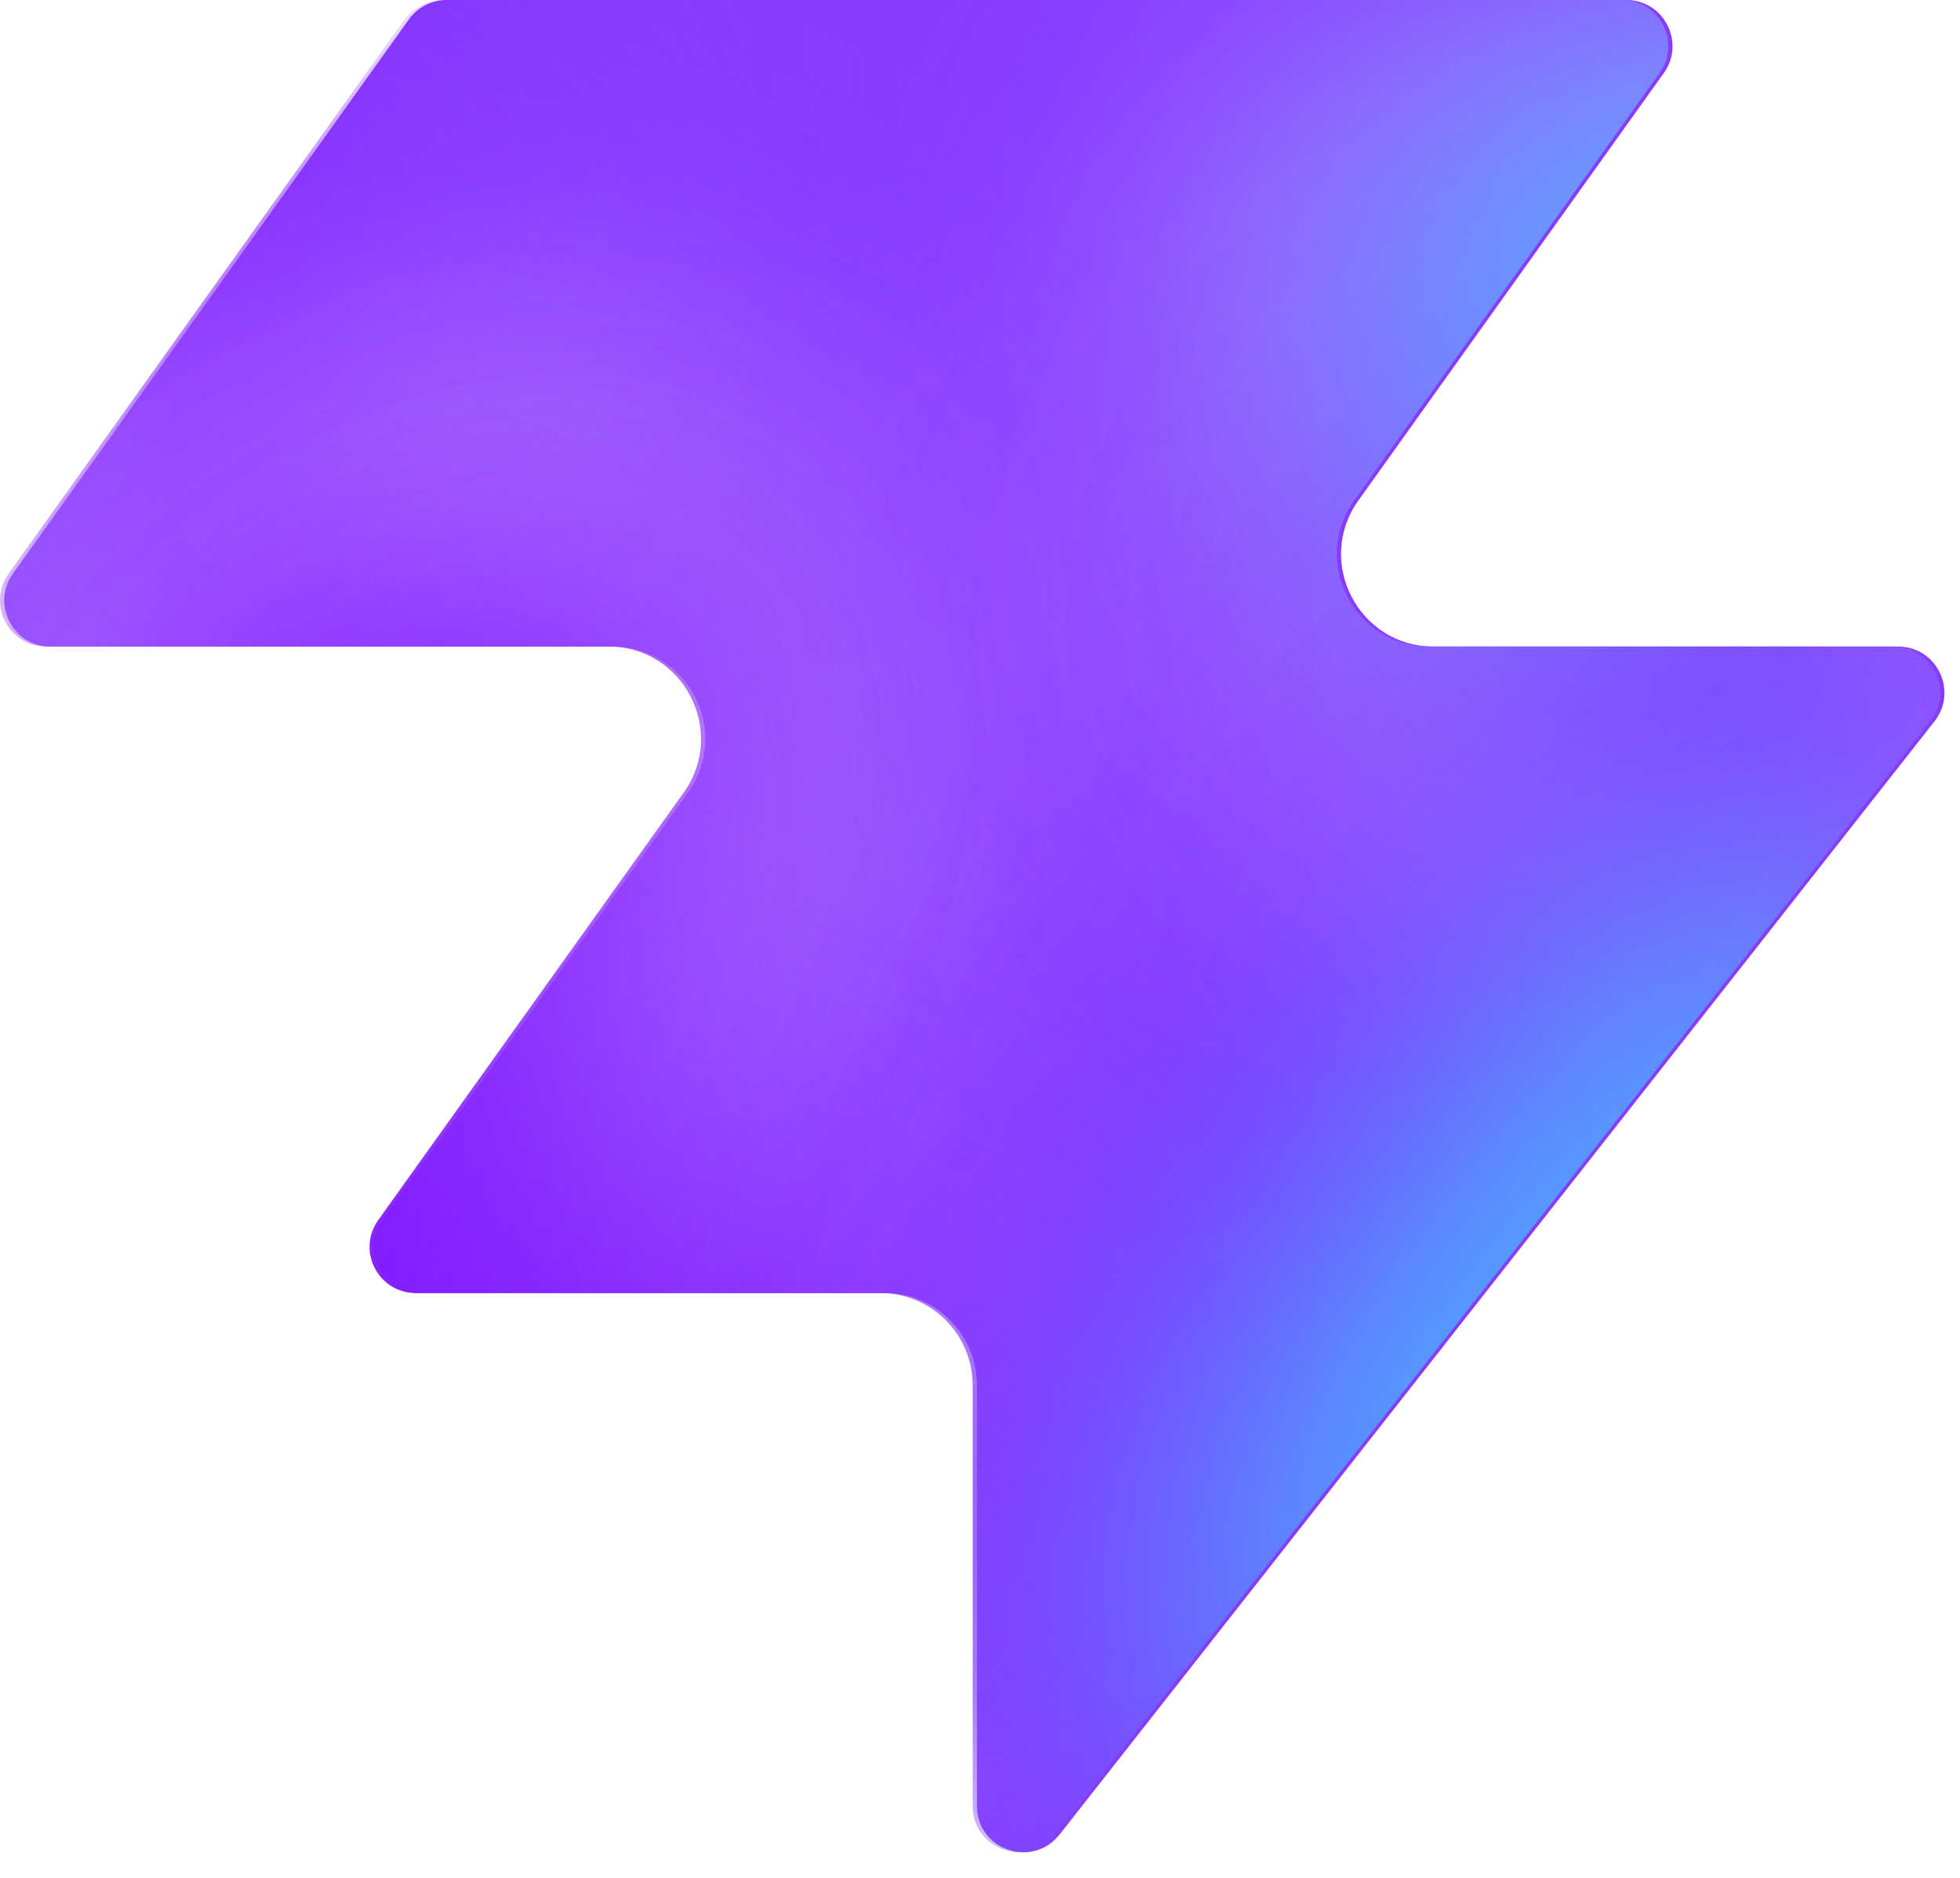
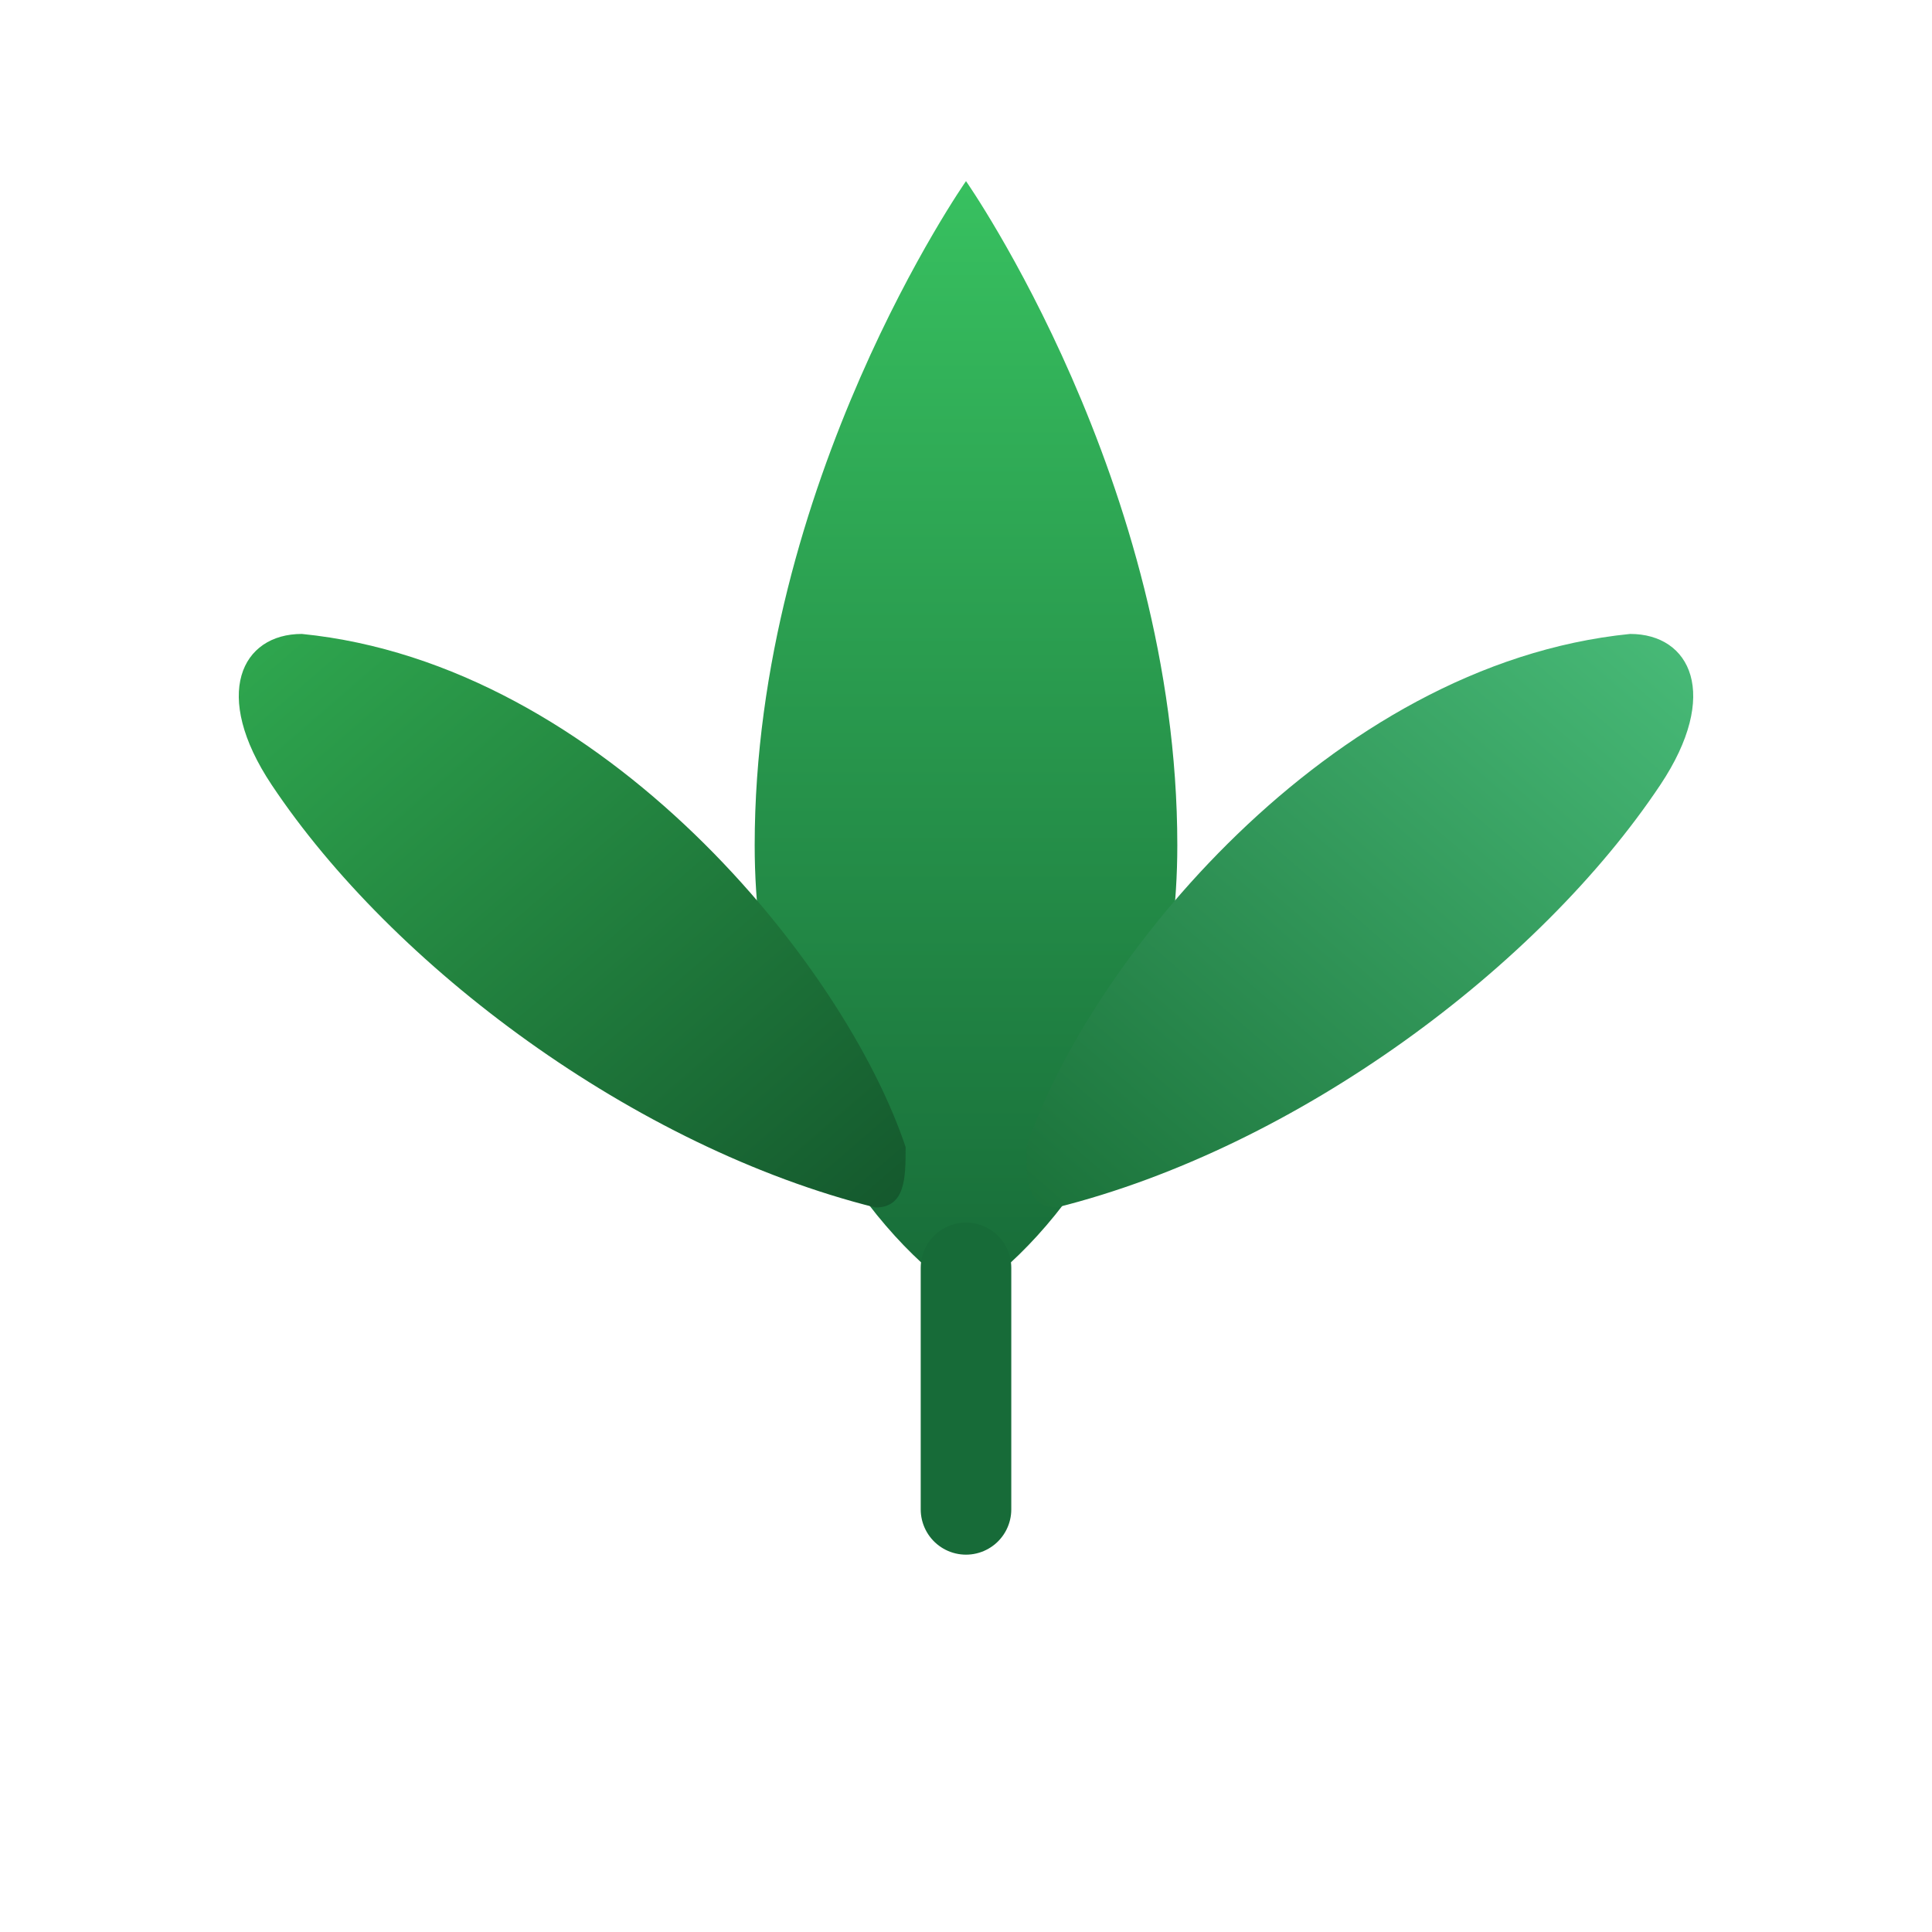
- <svg xmlns="http://www.w3.org/2000/svg" width="48" height="46" fill="none" viewBox="0 0 48 46">
-   <path fill="#863bff" d="M25.946 44.938c-.664.845-2.021.375-2.021-.698V33.937a2.26 2.26 0 0 0-2.262-2.262H10.287c-.92 0-1.456-1.04-.92-1.788l7.48-10.471c1.07-1.497 0-3.578-1.842-3.578H1.237c-.92 0-1.456-1.04-.92-1.788L10.013.474c.214-.297.556-.474.92-.474h28.894c.92 0 1.456 1.04.92 1.788l-7.48 10.471c-1.07 1.498 0 3.579 1.842 3.579h11.377c.943 0 1.473 1.088.89 1.83L25.947 44.94z" style="fill:#863bff;fill:color(display-p3 .525 .23 1);fill-opacity:1" />
-   <mask id="a" width="48" height="46" x="0" y="0" maskUnits="userSpaceOnUse" style="mask-type:alpha">
-     <path fill="#000" d="M25.842 44.938c-.664.844-2.021.375-2.021-.698V33.937a2.26 2.26 0 0 0-2.262-2.262H10.183c-.92 0-1.456-1.04-.92-1.788l7.48-10.471c1.07-1.498 0-3.579-1.842-3.579H1.133c-.92 0-1.456-1.04-.92-1.787L9.91.473c.214-.297.556-.474.92-.474h28.894c.92 0 1.456 1.04.92 1.788l-7.48 10.471c-1.07 1.498 0 3.578 1.842 3.578h11.377c.943 0 1.473 1.088.89 1.832L25.843 44.94z" style="fill:#000;fill-opacity:1" />
-   </mask>
-   <g mask="url(#a)">
-     <g filter="url(#b)">
-       <ellipse cx="5.508" cy="14.704" fill="#ede6ff" rx="5.508" ry="14.704" style="fill:#ede6ff;fill:color(display-p3 .927 .903 1);fill-opacity:1" transform="matrix(.00324 1 1 -.00324 -4.47 31.516)" />
-     </g>
-     <g filter="url(#c)">
-       <ellipse cx="10.399" cy="29.851" fill="#ede6ff" rx="10.399" ry="29.851" style="fill:#ede6ff;fill:color(display-p3 .927 .903 1);fill-opacity:1" transform="matrix(.00324 1 1 -.00324 -39.328 7.883)" />
-     </g>
-     <g filter="url(#d)">
-       <ellipse cx="5.508" cy="30.487" fill="#7e14ff" rx="5.508" ry="30.487" style="fill:#7e14ff;fill:color(display-p3 .492 .077 1);fill-opacity:1" transform="rotate(89.814 -25.913 -14.639)scale(1 -1)" />
-     </g>
-     <g filter="url(#e)">
-       <ellipse cx="5.508" cy="30.599" fill="#7e14ff" rx="5.508" ry="30.599" style="fill:#7e14ff;fill:color(display-p3 .492 .077 1);fill-opacity:1" transform="rotate(89.814 -32.644 -3.334)scale(1 -1)" />
-     </g>
-     <g filter="url(#f)">
-       <ellipse cx="5.508" cy="30.599" fill="#7e14ff" rx="5.508" ry="30.599" style="fill:#7e14ff;fill:color(display-p3 .492 .077 1);fill-opacity:1" transform="matrix(.00324 1 1 -.00324 -34.34 30.47)" />
-     </g>
-     <g filter="url(#g)">
-       <ellipse cx="14.072" cy="22.078" fill="#ede6ff" rx="14.072" ry="22.078" style="fill:#ede6ff;fill:color(display-p3 .927 .903 1);fill-opacity:1" transform="rotate(93.35 24.506 48.493)scale(-1 1)" />
-     </g>
-     <g filter="url(#h)">
-       <ellipse cx="3.47" cy="21.501" fill="#7e14ff" rx="3.47" ry="21.501" style="fill:#7e14ff;fill:color(display-p3 .492 .077 1);fill-opacity:1" transform="rotate(89.009 28.708 47.59)scale(-1 1)" />
-     </g>
-     <g filter="url(#i)">
-       <ellipse cx="3.47" cy="21.501" fill="#7e14ff" rx="3.47" ry="21.501" style="fill:#7e14ff;fill:color(display-p3 .492 .077 1);fill-opacity:1" transform="rotate(89.009 28.708 47.59)scale(-1 1)" />
-     </g>
-     <g filter="url(#j)">
-       <ellipse cx=".387" cy="8.972" fill="#7e14ff" rx="4.407" ry="29.108" style="fill:#7e14ff;fill:color(display-p3 .492 .077 1);fill-opacity:1" transform="rotate(39.51 .387 8.972)" />
-     </g>
-     <g filter="url(#k)">
-       <ellipse cx="47.523" cy="-6.092" fill="#7e14ff" rx="4.407" ry="29.108" style="fill:#7e14ff;fill:color(display-p3 .492 .077 1);fill-opacity:1" transform="rotate(37.892 47.523 -6.092)" />
-     </g>
-     <g filter="url(#l)">
-       <ellipse cx="41.412" cy="6.333" fill="#47bfff" rx="5.971" ry="9.665" style="fill:#47bfff;fill:color(display-p3 .28 .748 1);fill-opacity:1" transform="rotate(37.892 41.412 6.333)" />
-     </g>
-     <g filter="url(#m)">
-       <ellipse cx="-1.879" cy="38.332" fill="#7e14ff" rx="4.407" ry="29.108" style="fill:#7e14ff;fill:color(display-p3 .492 .077 1);fill-opacity:1" transform="rotate(37.892 -1.88 38.332)" />
-     </g>
-     <g filter="url(#n)">
-       <ellipse cx="-1.879" cy="38.332" fill="#7e14ff" rx="4.407" ry="29.108" style="fill:#7e14ff;fill:color(display-p3 .492 .077 1);fill-opacity:1" transform="rotate(37.892 -1.88 38.332)" />
-     </g>
-     <g filter="url(#o)">
-       <ellipse cx="35.651" cy="29.907" fill="#7e14ff" rx="4.407" ry="29.108" style="fill:#7e14ff;fill:color(display-p3 .492 .077 1);fill-opacity:1" transform="rotate(37.892 35.651 29.907)" />
-     </g>
-     <g filter="url(#p)">
-       <ellipse cx="38.418" cy="32.4" fill="#47bfff" rx="5.971" ry="15.297" style="fill:#47bfff;fill:color(display-p3 .28 .748 1);fill-opacity:1" transform="rotate(37.892 38.418 32.4)" />
-     </g>
-   </g>
+ <svg xmlns="http://www.w3.org/2000/svg" viewBox="0 0 64 64" fill="none">
  <defs>
-     <filter id="b" width="60.045" height="41.654" x="-19.77" y="16.149" color-interpolation-filters="sRGB" filterUnits="userSpaceOnUse">
-       <feFlood flood-opacity="0" result="BackgroundImageFix" />
-       <feBlend in="SourceGraphic" in2="BackgroundImageFix" result="shape" />
-       <feGaussianBlur result="effect1_foregroundBlur_2002_17158" stdDeviation="7.659" />
-     </filter>
-     <filter id="c" width="90.34" height="51.437" x="-54.613" y="-7.533" color-interpolation-filters="sRGB" filterUnits="userSpaceOnUse">
-       <feFlood flood-opacity="0" result="BackgroundImageFix" />
-       <feBlend in="SourceGraphic" in2="BackgroundImageFix" result="shape" />
-       <feGaussianBlur result="effect1_foregroundBlur_2002_17158" stdDeviation="7.659" />
-     </filter>
-     <filter id="d" width="79.355" height="29.4" x="-49.64" y="2.03" color-interpolation-filters="sRGB" filterUnits="userSpaceOnUse">
-       <feFlood flood-opacity="0" result="BackgroundImageFix" />
-       <feBlend in="SourceGraphic" in2="BackgroundImageFix" result="shape" />
-       <feGaussianBlur result="effect1_foregroundBlur_2002_17158" stdDeviation="4.596" />
-     </filter>
-     <filter id="e" width="79.579" height="29.4" x="-45.045" y="20.029" color-interpolation-filters="sRGB" filterUnits="userSpaceOnUse">
-       <feFlood flood-opacity="0" result="BackgroundImageFix" />
-       <feBlend in="SourceGraphic" in2="BackgroundImageFix" result="shape" />
-       <feGaussianBlur result="effect1_foregroundBlur_2002_17158" stdDeviation="4.596" />
-     </filter>
-     <filter id="f" width="79.579" height="29.4" x="-43.513" y="21.178" color-interpolation-filters="sRGB" filterUnits="userSpaceOnUse">
-       <feFlood flood-opacity="0" result="BackgroundImageFix" />
-       <feBlend in="SourceGraphic" in2="BackgroundImageFix" result="shape" />
-       <feGaussianBlur result="effect1_foregroundBlur_2002_17158" stdDeviation="4.596" />
-     </filter>
-     <filter id="g" width="74.749" height="58.852" x="15.756" y="-17.901" color-interpolation-filters="sRGB" filterUnits="userSpaceOnUse">
-       <feFlood flood-opacity="0" result="BackgroundImageFix" />
-       <feBlend in="SourceGraphic" in2="BackgroundImageFix" result="shape" />
-       <feGaussianBlur result="effect1_foregroundBlur_2002_17158" stdDeviation="7.659" />
-     </filter>
-     <filter id="h" width="61.377" height="25.362" x="23.548" y="2.284" color-interpolation-filters="sRGB" filterUnits="userSpaceOnUse">
-       <feFlood flood-opacity="0" result="BackgroundImageFix" />
-       <feBlend in="SourceGraphic" in2="BackgroundImageFix" result="shape" />
-       <feGaussianBlur result="effect1_foregroundBlur_2002_17158" stdDeviation="4.596" />
-     </filter>
-     <filter id="i" width="61.377" height="25.362" x="23.548" y="2.284" color-interpolation-filters="sRGB" filterUnits="userSpaceOnUse">
-       <feFlood flood-opacity="0" result="BackgroundImageFix" />
-       <feBlend in="SourceGraphic" in2="BackgroundImageFix" result="shape" />
-       <feGaussianBlur result="effect1_foregroundBlur_2002_17158" stdDeviation="4.596" />
-     </filter>
-     <filter id="j" width="56.045" height="63.649" x="-27.636" y="-22.853" color-interpolation-filters="sRGB" filterUnits="userSpaceOnUse">
-       <feFlood flood-opacity="0" result="BackgroundImageFix" />
-       <feBlend in="SourceGraphic" in2="BackgroundImageFix" result="shape" />
-       <feGaussianBlur result="effect1_foregroundBlur_2002_17158" stdDeviation="4.596" />
-     </filter>
-     <filter id="k" width="54.814" height="64.646" x="20.116" y="-38.415" color-interpolation-filters="sRGB" filterUnits="userSpaceOnUse">
-       <feFlood flood-opacity="0" result="BackgroundImageFix" />
-       <feBlend in="SourceGraphic" in2="BackgroundImageFix" result="shape" />
-       <feGaussianBlur result="effect1_foregroundBlur_2002_17158" stdDeviation="4.596" />
-     </filter>
-     <filter id="l" width="33.541" height="35.313" x="24.641" y="-11.323" color-interpolation-filters="sRGB" filterUnits="userSpaceOnUse">
-       <feFlood flood-opacity="0" result="BackgroundImageFix" />
-       <feBlend in="SourceGraphic" in2="BackgroundImageFix" result="shape" />
-       <feGaussianBlur result="effect1_foregroundBlur_2002_17158" stdDeviation="4.596" />
-     </filter>
-     <filter id="m" width="54.814" height="64.646" x="-29.286" y="6.009" color-interpolation-filters="sRGB" filterUnits="userSpaceOnUse">
-       <feFlood flood-opacity="0" result="BackgroundImageFix" />
-       <feBlend in="SourceGraphic" in2="BackgroundImageFix" result="shape" />
-       <feGaussianBlur result="effect1_foregroundBlur_2002_17158" stdDeviation="4.596" />
-     </filter>
-     <filter id="n" width="54.814" height="64.646" x="-29.286" y="6.009" color-interpolation-filters="sRGB" filterUnits="userSpaceOnUse">
-       <feFlood flood-opacity="0" result="BackgroundImageFix" />
-       <feBlend in="SourceGraphic" in2="BackgroundImageFix" result="shape" />
-       <feGaussianBlur result="effect1_foregroundBlur_2002_17158" stdDeviation="4.596" />
-     </filter>
-     <filter id="o" width="54.814" height="64.646" x="8.244" y="-2.416" color-interpolation-filters="sRGB" filterUnits="userSpaceOnUse">
-       <feFlood flood-opacity="0" result="BackgroundImageFix" />
-       <feBlend in="SourceGraphic" in2="BackgroundImageFix" result="shape" />
-       <feGaussianBlur result="effect1_foregroundBlur_2002_17158" stdDeviation="4.596" />
-     </filter>
-     <filter id="p" width="39.409" height="43.623" x="18.713" y="10.588" color-interpolation-filters="sRGB" filterUnits="userSpaceOnUse">
-       <feFlood flood-opacity="0" result="BackgroundImageFix" />
-       <feBlend in="SourceGraphic" in2="BackgroundImageFix" result="shape" />
-       <feGaussianBlur result="effect1_foregroundBlur_2002_17158" stdDeviation="4.596" />
-     </filter>
+     <linearGradient id="favLeafCenter" x1="0%" y1="0%" x2="0%" y2="100%">
+       <stop offset="0%" stop-color="#38c160" />
+       <stop offset="100%" stop-color="#176B38" />
+     </linearGradient>
+     <linearGradient id="favLeafLeft" x1="0%" y1="0%" x2="100%" y2="100%">
+       <stop offset="0%" stop-color="#2FA84F" />
+       <stop offset="100%" stop-color="#14582d" />
+     </linearGradient>
+     <linearGradient id="favLeafRight" x1="100%" y1="0%" x2="0%" y2="100%">
+       <stop offset="0%" stop-color="#48bb78" />
+       <stop offset="100%" stop-color="#1b723a" />
+     </linearGradient>
  </defs>
+   <path d="M32 6 C32 6 39 16 39 28 C39 36 35 41 32 43 C29 41 25 36 25 28 C25 16 32 6 32 6 Z" fill="url(#favLeafCenter)" />
+   <path d="M30 38 C28 32 20 22 10 21 C8 21 7 23 9 26 C13 32 21 38 29 40 C30 40 30 39 30 38 Z" fill="url(#favLeafLeft)" />
+   <path d="M34 38 C36 32 44 22 54 21 C56 21 57 23 55 26 C51 32 43 38 35 40 C34 40 34 39 34 38 Z" fill="url(#favLeafRight)" />
+   <path d="M32 42 L32 50" stroke="#176B38" stroke-width="3" stroke-linecap="round" />
</svg>
